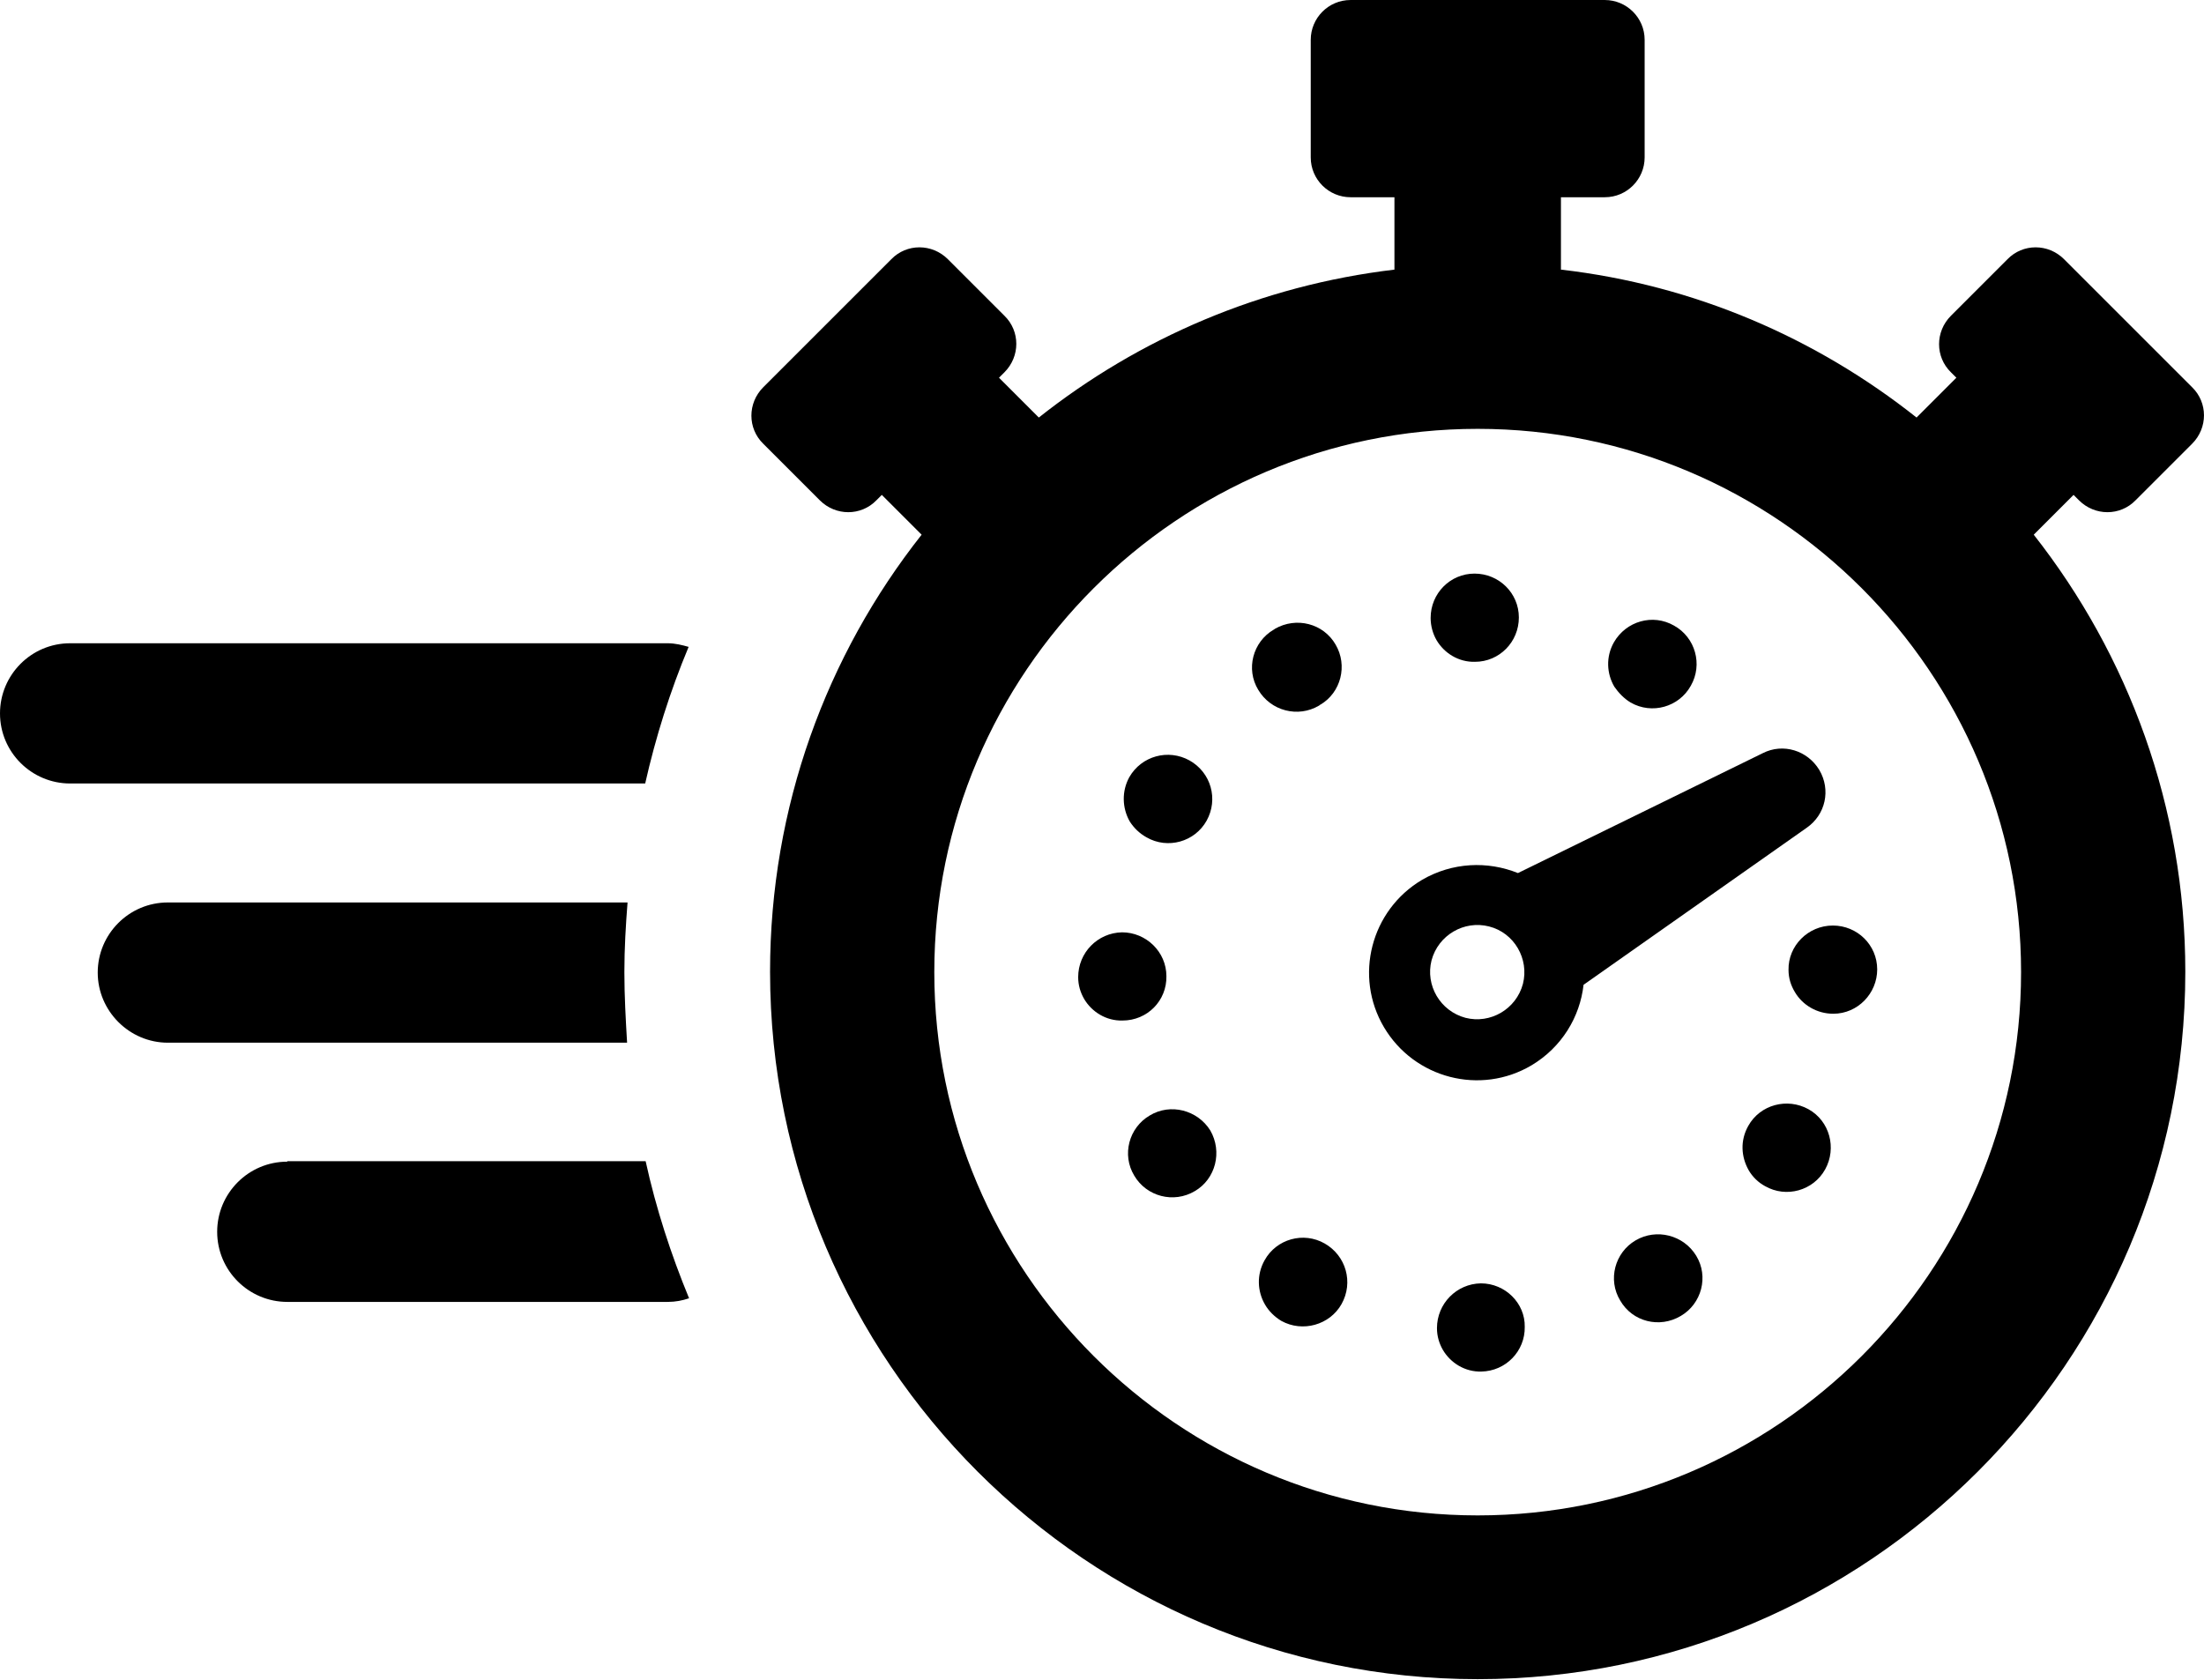
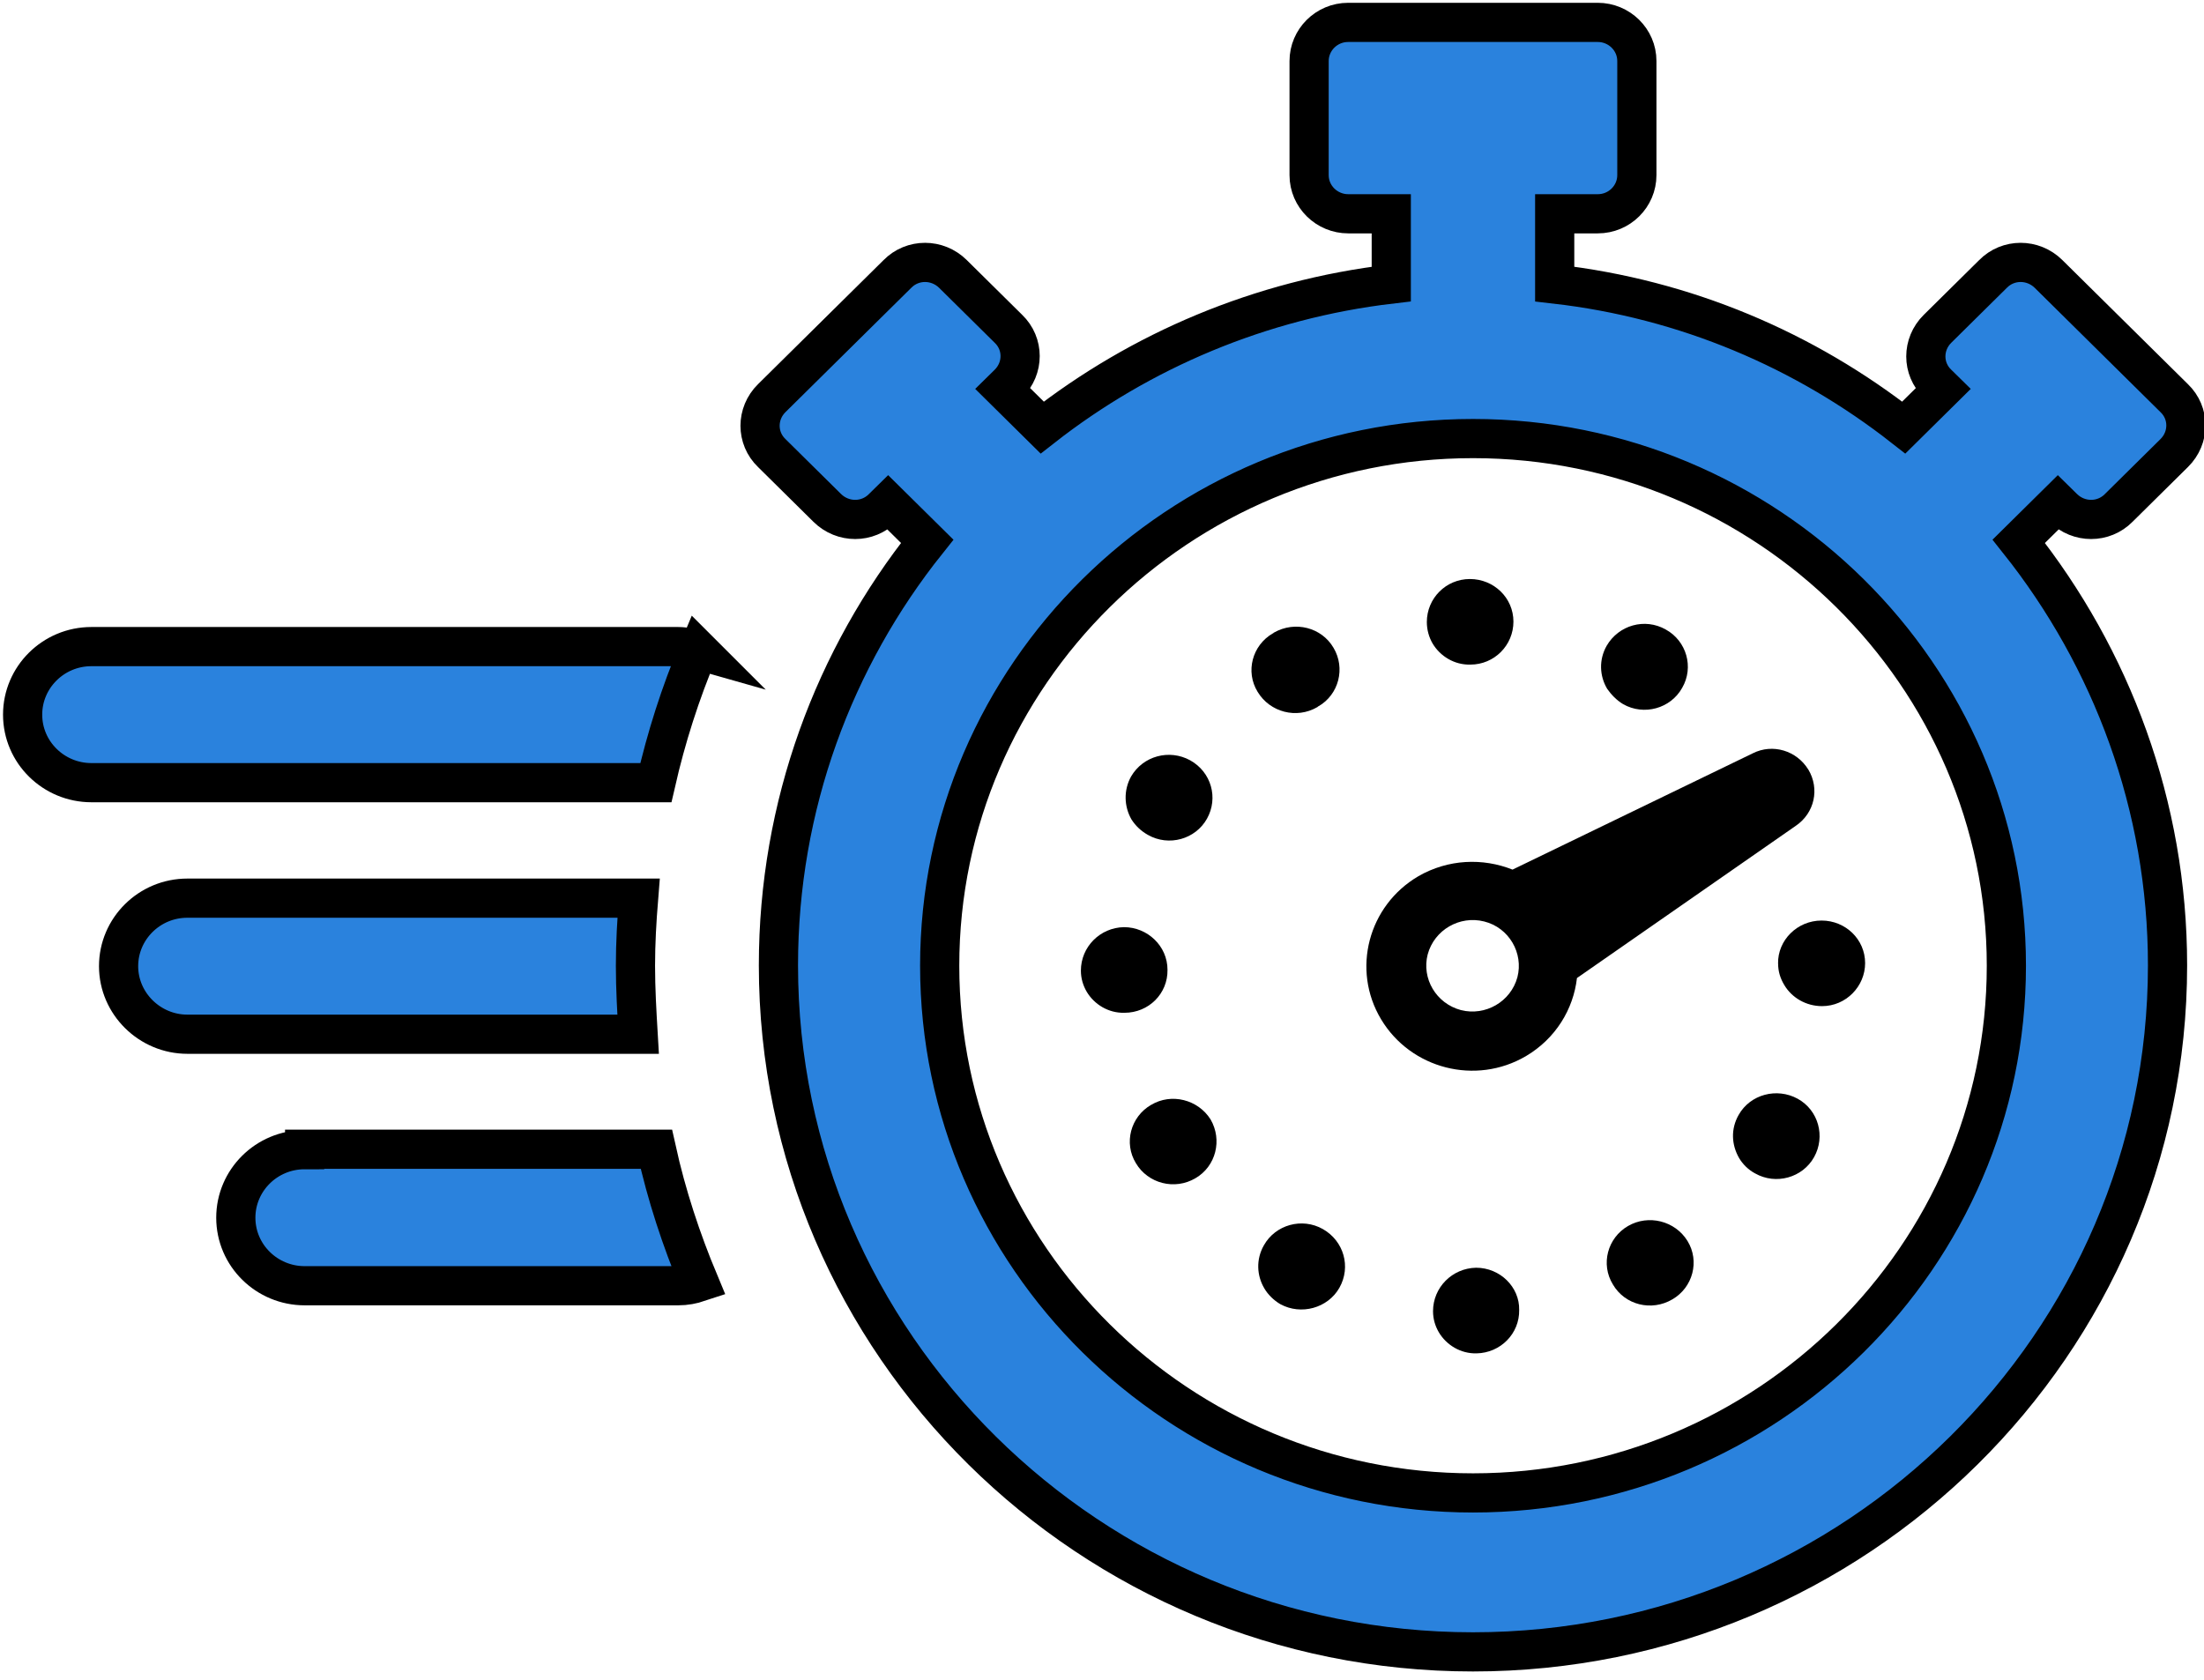
- <svg xmlns="http://www.w3.org/2000/svg" fill="#000000" version="1.1" id="Capa_1" xml:space="preserve" viewBox="0 57.96 487.13 371.2">
-   <g>
-     <g>
-       <path d="M459.5,168.562c3.5,3.5,9.1,3.5,12.5,0l12.5-12.5c3.5-3.5,3.5-9.1,0-12.5l-28.3-28.3c-3.5-3.5-9.1-3.5-12.5,0l-12.5,12.5    c-3.5,3.5-3.5,9.1,0,12.5l1.2,1.2l-8.8,8.8c-22.2-17.6-49.1-29.3-78.6-32.7v-16h9.7c4.9,0,8.8-4,8.8-8.8v-26c0-4.9-4-8.8-8.8-8.8    h-56.2c-4.9,0-8.8,4-8.8,8.8v26c0,4.9,4,8.8,8.8,8.8h9.7v16c-29.5,3.5-56.5,15.2-78.6,32.7l-8.8-8.8l1.2-1.2    c3.5-3.5,3.5-9.1,0-12.5l-12.5-12.5c-3.5-3.5-9.1-3.5-12.5,0l-28.3,28.3c-3.5,3.5-3.5,9.1,0,12.5l12.5,12.5    c3.5,3.5,9.1,3.5,12.5,0l1.2-1.2l8.8,8.8c-21,26.6-33.5,60.2-33.5,96.6c0,86.2,70.2,156.4,156.4,156.4s156.4-70.2,156.4-156.4    c0-36.4-12.6-70-33.5-96.6l8.8-8.8L459.5,168.562z M326.6,392.962c-66.2,0-120.1-53.9-120.1-120.1s53.9-120.1,120.1-120.1    s120.1,53.9,120.1,120.1S392.8,392.962,326.6,392.962z" />
-       <path d="M63.5,314.763c-8.6,0-15.5,7-15.5,15.5c0,8.6,7,15.5,15.5,15.5h84.1c1.7,0,3.2-0.3,4.7-0.8c-4-9.7-7.3-19.8-9.6-30.3H63.5    V314.763z" />
-       <path d="M152.2,200.962c-1.4-0.4-3-0.8-4.6-0.8H15.5c-8.6,0-15.5,7-15.5,15.5c0,8.6,7,15.5,15.5,15.5h127.1    C144.9,220.962,148.1,210.762,152.2,200.962z" />
-       <path d="M138,272.862c0-5.2,0.3-10.3,0.7-15.4H37.1c-8.6,0-15.5,7-15.5,15.5s7,15.5,15.5,15.5h101.5    C138.3,283.362,138,278.163,138,272.862z" />
-       <path d="M402.1,228.163c-2.6-4.3-8-6-12.5-3.7l-54.1,26.5c-6.7-2.7-14.5-2.4-21.2,1.5c-11.3,6.7-15.1,21.3-8.4,32.6    c6.7,11.3,21.3,15.1,32.6,8.4c6.7-4,10.7-10.7,11.5-17.8l49.3-34.7C403.5,238.062,404.7,232.562,402.1,228.163z M336.6,275.462    c-1.5,5.6-7.2,8.9-12.7,7.5c-5.6-1.5-8.9-7.2-7.5-12.7c1.5-5.6,7.2-8.9,12.7-7.5C334.7,264.163,338,269.962,336.6,275.462z" />
-       <path d="M360.4,213.262c4.7,2.7,10.7,1,13.3-3.7c2.7-4.7,1-10.7-3.7-13.3c-4.7-2.7-10.6-1-13.3,3.7c-1.8,3.2-1.6,6.9,0.1,9.8    C357.7,211.062,358.9,212.363,360.4,213.262z" />
-       <path d="M326,204.262c5.4,0,9.7-4.4,9.7-9.8c0-5.4-4.4-9.7-9.8-9.7s-9.7,4.4-9.7,9.8c0,1.8,0.5,3.5,1.3,4.9    C319.2,202.363,322.4,204.363,326,204.262z" />
-       <path d="M327.3,341.663L327.3,341.663c-5.4,0.1-9.7,4.5-9.7,9.9c0,1.8,0.5,3.4,1.3,4.8c1.7,2.9,4.9,4.9,8.5,4.8    c5.4-0.1,9.7-4.5,9.6-9.9C337.1,346.062,332.7,341.663,327.3,341.663z" />
-       <path d="M361.5,332.163c-4.6,2.7-6.2,8.7-3.4,13.3l0,0c2.7,4.7,8.7,6.2,13.4,3.4c4.6-2.7,6.2-8.7,3.4-13.3    C372.1,330.962,366.1,329.462,361.5,332.163z" />
-       <path d="M399.7,303.163c-4.7-2.6-10.7-1-13.3,3.7c-1.8,3.2-1.6,6.8,0.1,9.8c0.8,1.4,2.1,2.7,3.6,3.5c4.7,2.7,10.7,1,13.3-3.7    C406,311.763,404.4,305.763,399.7,303.163z" />
-       <path d="M257.8,273.763c0-5.4-4.5-9.7-9.8-9.7c-5.4,0.1-9.7,4.5-9.7,9.9c0,1.8,0.5,3.4,1.3,4.8c1.7,2.9,4.9,4.9,8.5,4.8    C253.6,283.562,257.9,279.163,257.8,273.763z" />
-       <path d="M254.1,304.562c-4.6,2.7-6.2,8.7-3.4,13.3l0,0c2.7,4.6,8.7,6.2,13.4,3.4c4.6-2.7,6.1-8.7,3.4-13.4    C264.7,303.362,258.7,301.763,254.1,304.562z" />
-       <path d="M395.3,272.362c0,1.8,0.5,3.4,1.4,4.9c1.7,2.9,4.9,4.8,8.5,4.8c5.4,0,9.7-4.5,9.7-9.8c0-5.4-4.4-9.7-9.8-9.7    C399.6,262.562,395.2,267.062,395.3,272.362z" />
-       <path d="M253.4,243.062c4.7,2.7,10.7,1,13.3-3.7l0,0c2.6-4.7,1-10.6-3.8-13.3c-4.7-2.6-10.6-1-13.3,3.7c-1.7,3.1-1.6,6.8,0.1,9.8    C250.6,240.962,251.8,242.163,253.4,243.062z" />
-       <path d="M291.5,213.962c0,0,0.1,0,0.1-0.1c0.1,0,0.1,0,0.1-0.1c0,0,0,0,0.1,0c4.6-2.7,6.1-8.7,3.4-13.3c-2.7-4.7-8.7-6.2-13.4-3.5    c0,0-0.1,0-0.1,0.1c-0.1,0-0.1,0.1-0.2,0.1c-4.6,2.7-6.2,8.7-3.4,13.3l0,0C280.9,215.163,286.9,216.663,291.5,213.962z" />
-       <path d="M292.8,332.862c-4.7-2.7-10.7-1-13.3,3.7c-1.8,3.2-1.6,6.9,0.1,9.8c0.8,1.4,2.1,2.7,3.6,3.6c4.7,2.6,10.7,0.9,13.3-3.7    C299.2,341.462,297.5,335.562,292.8,332.862z" />
+ <svg xmlns="http://www.w3.org/2000/svg" width="487.13" height="371.2" version="1.1" xml:space="preserve">
+   <g class="layer">
+     <g id="svg_1">
+       <g id="svg_2">
+         <path d="m456.01,112.28c3.44,3.4 8.93,3.4 12.27,0l12.27,-12.13c3.44,-3.4 3.44,-8.83 0,-12.13l-27.78,-27.46c-3.44,-3.4 -8.93,-3.4 -12.27,0l-12.27,12.13c-3.44,3.4 -3.44,8.83 0,12.13l1.18,1.16l-8.64,8.54c-21.79,-17.08 -48.19,-28.43 -77.15,-31.73l0,-15.53l9.52,0c4.81,0 8.64,-3.88 8.64,-8.54l0,-25.23c0,-4.75 -3.93,-8.54 -8.64,-8.54l-55.16,0c-4.81,0 -8.64,3.88 -8.64,8.54l0,25.23c0,4.75 3.93,8.54 8.64,8.54l9.52,0l0,15.53c-28.95,3.4 -55.46,14.75 -77.15,31.73l-8.64,-8.54l1.18,-1.16c3.44,-3.4 3.44,-8.83 0,-12.13l-12.27,-12.13c-3.44,-3.4 -8.93,-3.4 -12.27,0l-27.78,27.46c-3.44,3.4 -3.44,8.83 0,12.13l12.27,12.13c3.44,3.4 8.93,3.4 12.27,0l1.18,-1.16l8.64,8.54c-20.61,25.81 -32.88,58.42 -32.88,93.74c0,83.65 68.9,151.77 153.51,151.77s153.51,-68.12 153.51,-151.77c0,-35.32 -12.37,-67.93 -32.88,-93.74l8.64,-8.54l1.18,1.16zm-130.44,217.75c-64.98,0 -117.88,-52.3 -117.88,-116.54s52.9,-116.54 117.88,-116.54s117.88,52.3 117.88,116.54s-52.9,116.54 -117.88,116.54z" fill="#2a82dd" id="svg_3" stroke="black" stroke-width="2%" />
+         <path d="m67.33,254.15c-8.44,0 -15.21,6.79 -15.21,15.04c0,8.35 6.87,15.04 15.21,15.04l82.55,0c1.67,0 3.14,-0.29 4.61,-0.78c-3.93,-9.41 -7.17,-19.21 -9.42,-29.4l-77.74,0l0,0.1z" fill="#2a82dd" id="svg_4" stroke="black" stroke-width="2%" />
+         <path d="m154.39,143.72c-1.37,-0.39 -2.94,-0.78 -4.52,-0.78l-129.66,0c-8.44,0 -15.21,6.79 -15.21,15.04c0,8.35 6.87,15.04 15.21,15.04l124.75,0c2.26,-9.9 5.4,-19.8 9.42,-29.31z" fill="#2a82dd" id="svg_5" stroke="black" stroke-width="2%" />
+         <path d="m140.45,213.49c0,-5.05 0.29,-9.99 0.69,-14.94l-99.72,0c-8.44,0 -15.21,6.79 -15.21,15.04s6.87,15.04 15.21,15.04l99.62,0c-0.29,-4.95 -0.59,-9.99 -0.59,-15.14z" fill="#2a82dd" id="svg_6" stroke="black" stroke-width="2%" />
+         <path d="m399.67,170.12c-2.55,-4.17 -7.85,-5.82 -12.27,-3.59l-53.1,25.71c-6.58,-2.62 -14.23,-2.33 -20.81,1.46c-11.09,6.5 -14.82,20.67 -8.24,31.63c6.58,10.97 20.91,14.65 32,8.15c6.58,-3.88 10.5,-10.38 11.29,-17.27l48.39,-33.67c4.12,-2.81 5.3,-8.15 2.75,-12.42zm-64.29,45.9c-1.47,5.43 -7.07,8.64 -12.47,7.28c-5.5,-1.46 -8.74,-6.99 -7.36,-12.32c1.47,-5.43 7.07,-8.64 12.47,-7.28c5.5,1.36 8.74,6.99 7.36,12.32z" id="svg_7" />
+         <path d="m358.74,155.66c4.61,2.62 10.5,0.97 13.05,-3.59c2.65,-4.56 0.98,-10.38 -3.63,-12.91c-4.61,-2.62 -10.4,-0.97 -13.05,3.59c-1.77,3.11 -1.57,6.7 0.1,9.51c0.88,1.26 2.06,2.52 3.53,3.4z" id="svg_8" />
+         <path d="m324.98,146.92c5.3,0 9.52,-4.27 9.52,-9.51c0,-5.24 -4.32,-9.41 -9.62,-9.41s-9.52,4.27 -9.52,9.51c0,1.75 0.49,3.4 1.28,4.75c1.67,2.81 4.81,4.75 8.34,4.66z" id="svg_9" />
+         <path d="m326.25,280.25l0,0c-5.3,0.1 -9.52,4.37 -9.52,9.61c0,1.75 0.49,3.3 1.28,4.66c1.67,2.81 4.81,4.75 8.34,4.66c5.3,-0.1 9.52,-4.37 9.42,-9.61c0.1,-5.05 -4.22,-9.32 -9.52,-9.32z" id="svg_10" />
+         <path d="m359.82,271.03c-4.52,2.62 -6.09,8.44 -3.34,12.91l0,0c2.65,4.56 8.54,6.02 13.15,3.3c4.52,-2.62 6.09,-8.44 3.34,-12.91c-2.75,-4.46 -8.64,-5.92 -13.15,-3.3z" id="svg_11" />
+         <path d="m397.32,242.89c-4.61,-2.52 -10.5,-0.97 -13.05,3.59c-1.77,3.11 -1.57,6.6 0.1,9.51c0.79,1.36 2.06,2.62 3.53,3.4c4.61,2.62 10.5,0.97 13.05,-3.59c2.55,-4.56 0.98,-10.38 -3.63,-12.91z" id="svg_12" />
+         <path d="m258.04,214.37c0,-5.24 -4.42,-9.41 -9.62,-9.41c-5.3,0.1 -9.52,4.37 -9.52,9.61c0,1.75 0.49,3.3 1.28,4.66c1.67,2.81 4.81,4.75 8.34,4.66c5.4,0 9.62,-4.27 9.52,-9.51z" id="svg_13" />
+         <path d="m254.41,244.25c-4.52,2.62 -6.09,8.44 -3.34,12.91l0,0c2.65,4.46 8.54,6.02 13.15,3.3c4.52,-2.62 5.99,-8.44 3.34,-13c-2.75,-4.37 -8.64,-5.92 -13.15,-3.2z" id="svg_14" />
+         <path d="m393,213.01c0,1.75 0.49,3.3 1.37,4.75c1.67,2.81 4.81,4.66 8.34,4.66c5.3,0 9.52,-4.37 9.52,-9.51c0,-5.24 -4.32,-9.41 -9.62,-9.41c-5.4,0 -9.72,4.37 -9.62,9.51z" id="svg_15" />
+         <path d="m253.72,184.57c4.61,2.62 10.5,0.97 13.05,-3.59l0,0c2.55,-4.56 0.98,-10.29 -3.73,-12.91c-4.61,-2.52 -10.4,-0.97 -13.05,3.59c-1.67,3.01 -1.57,6.6 0.1,9.51c0.88,1.36 2.06,2.52 3.63,3.4z" id="svg_16" />
+         <path d="m291.11,156.34c0,0 0.1,0 0.1,-0.1c0.1,0 0.1,0 0.1,-0.1c0,0 0,0 0.1,0c4.52,-2.62 5.99,-8.44 3.34,-12.91c-2.65,-4.56 -8.54,-6.02 -13.15,-3.4c0,0 -0.1,0 -0.1,0.1c-0.1,0 -0.1,0.1 -0.2,0.1c-4.52,2.62 -6.09,8.44 -3.34,12.91l0,0c2.75,4.56 8.64,6.02 13.15,3.4z" id="svg_17" />
+         <path d="m292.39,271.71c-4.61,-2.62 -10.5,-0.97 -13.05,3.59c-1.77,3.11 -1.57,6.7 0.1,9.51c0.79,1.36 2.06,2.62 3.53,3.49c4.61,2.52 10.5,0.87 13.05,-3.59c2.65,-4.66 0.98,-10.38 -3.63,-13z" id="svg_18" />
+       </g>
    </g>
  </g>
</svg>
